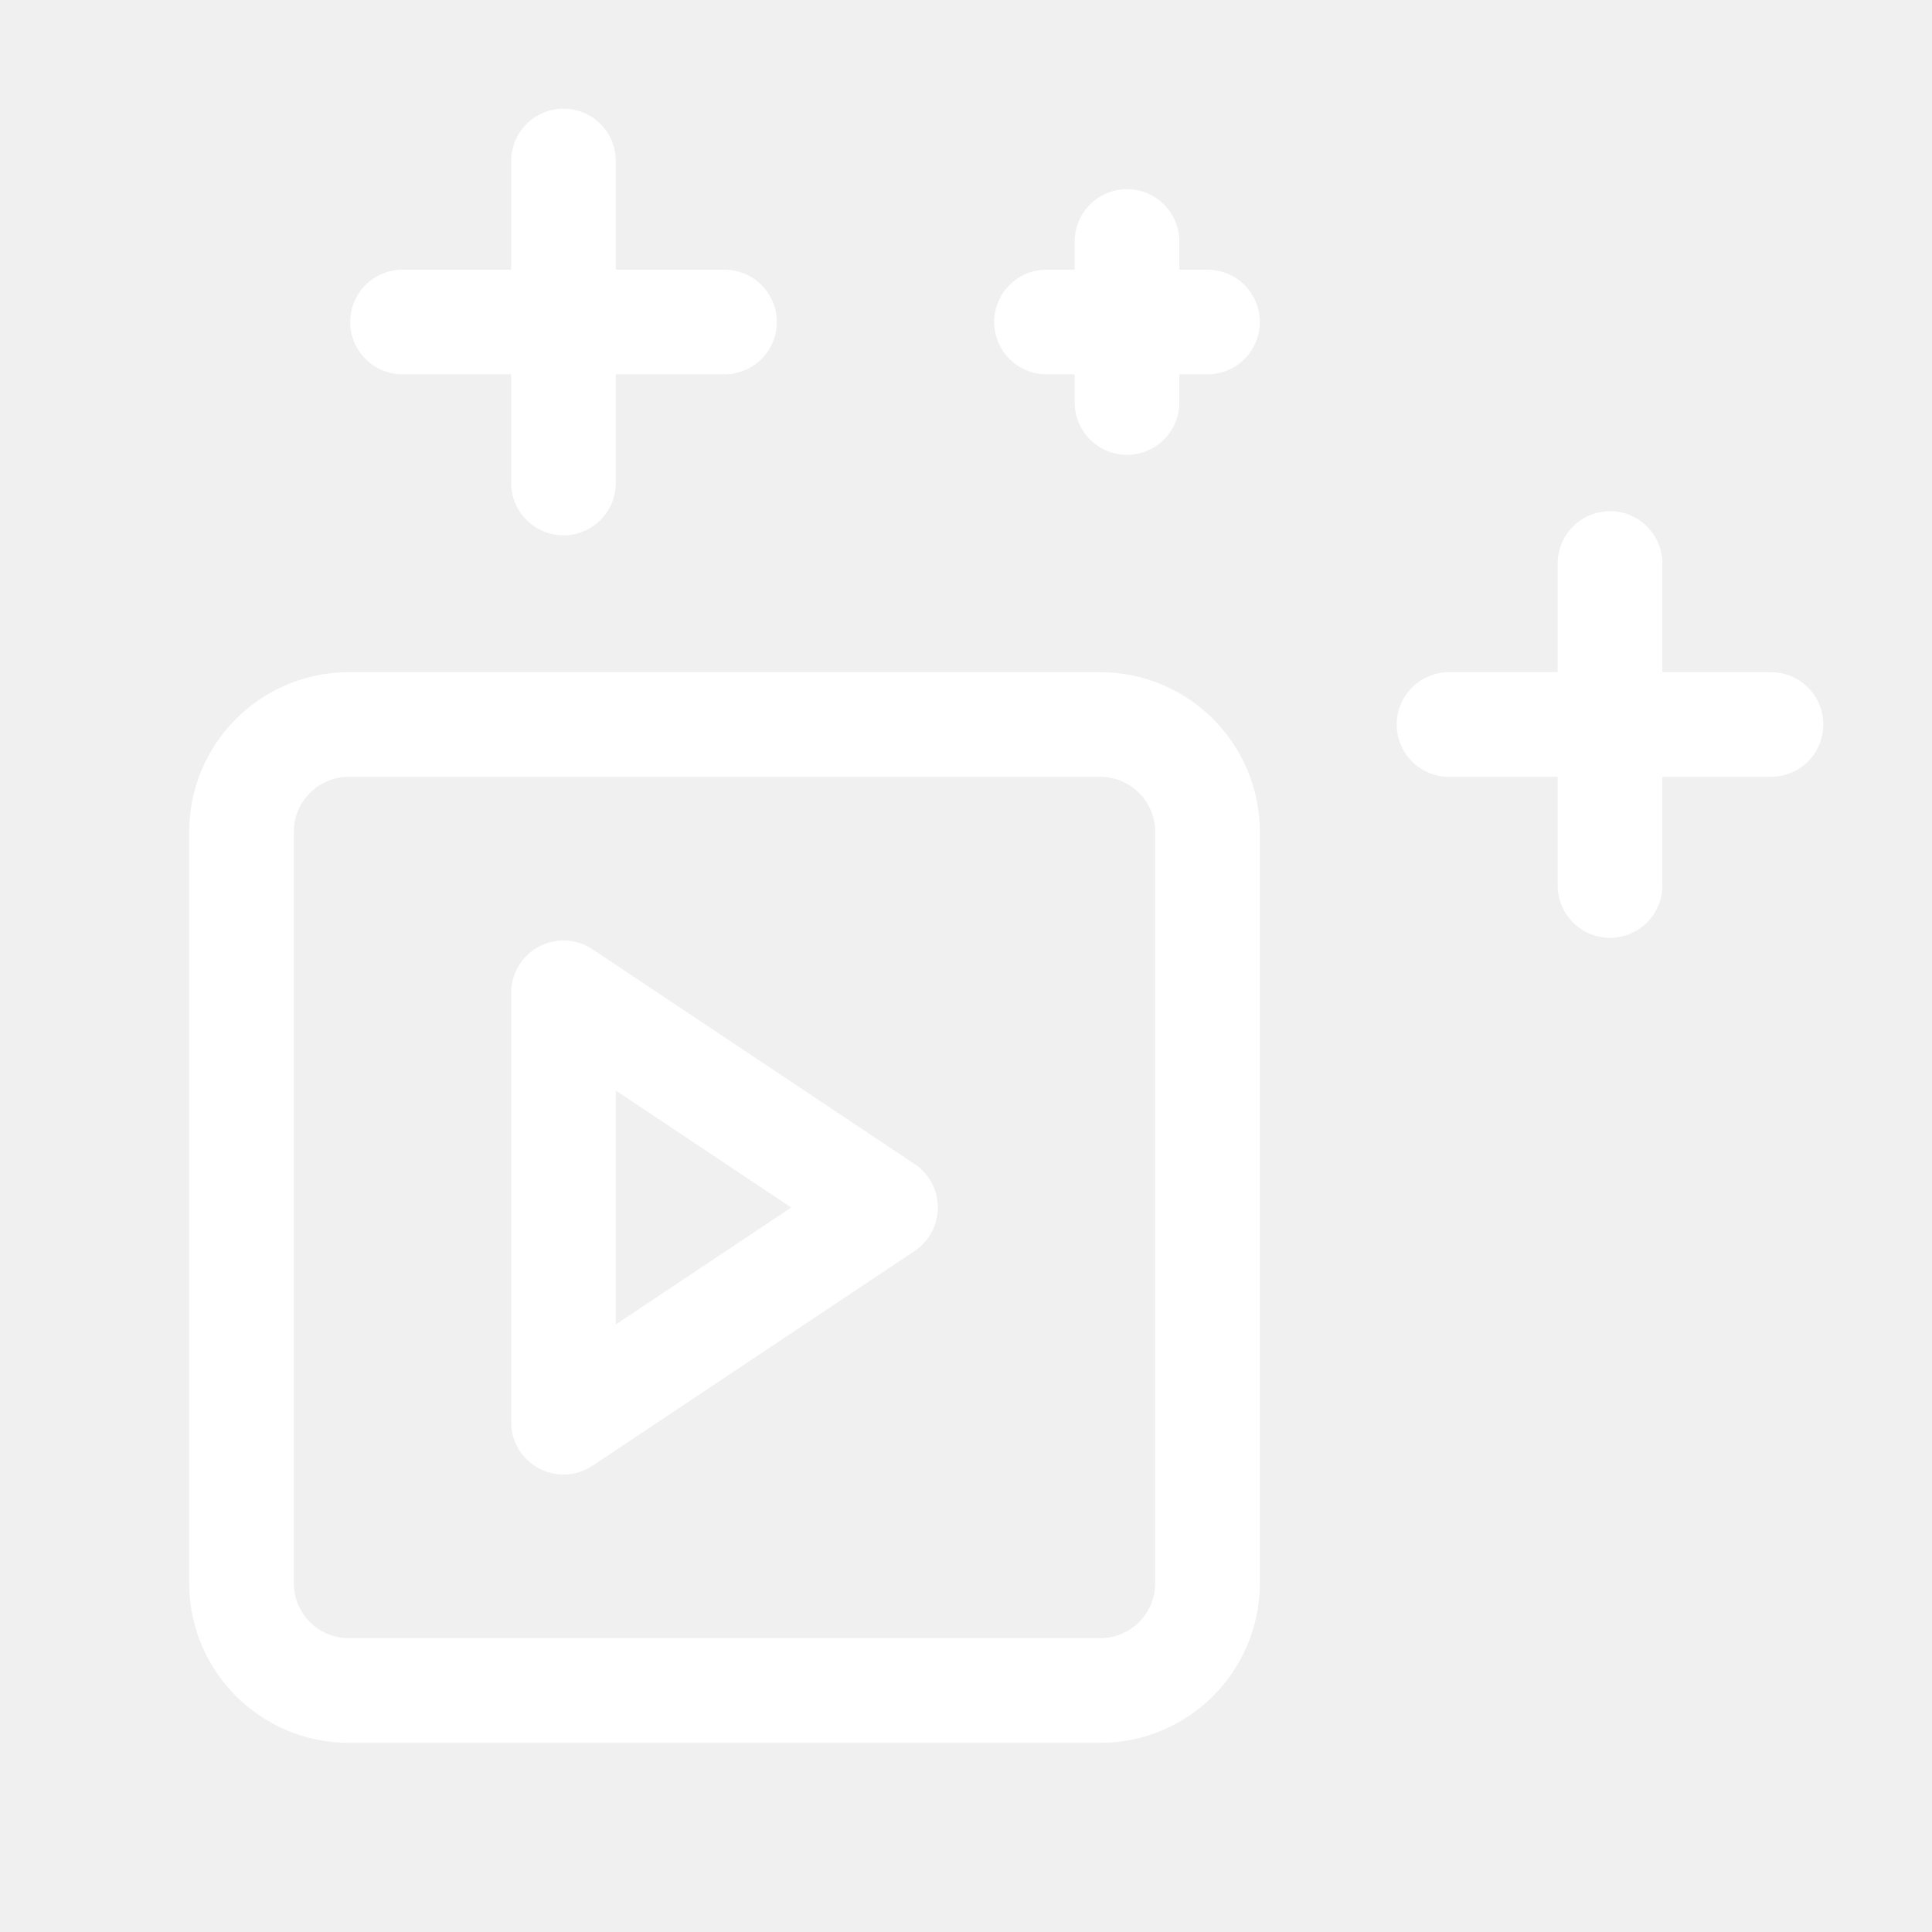
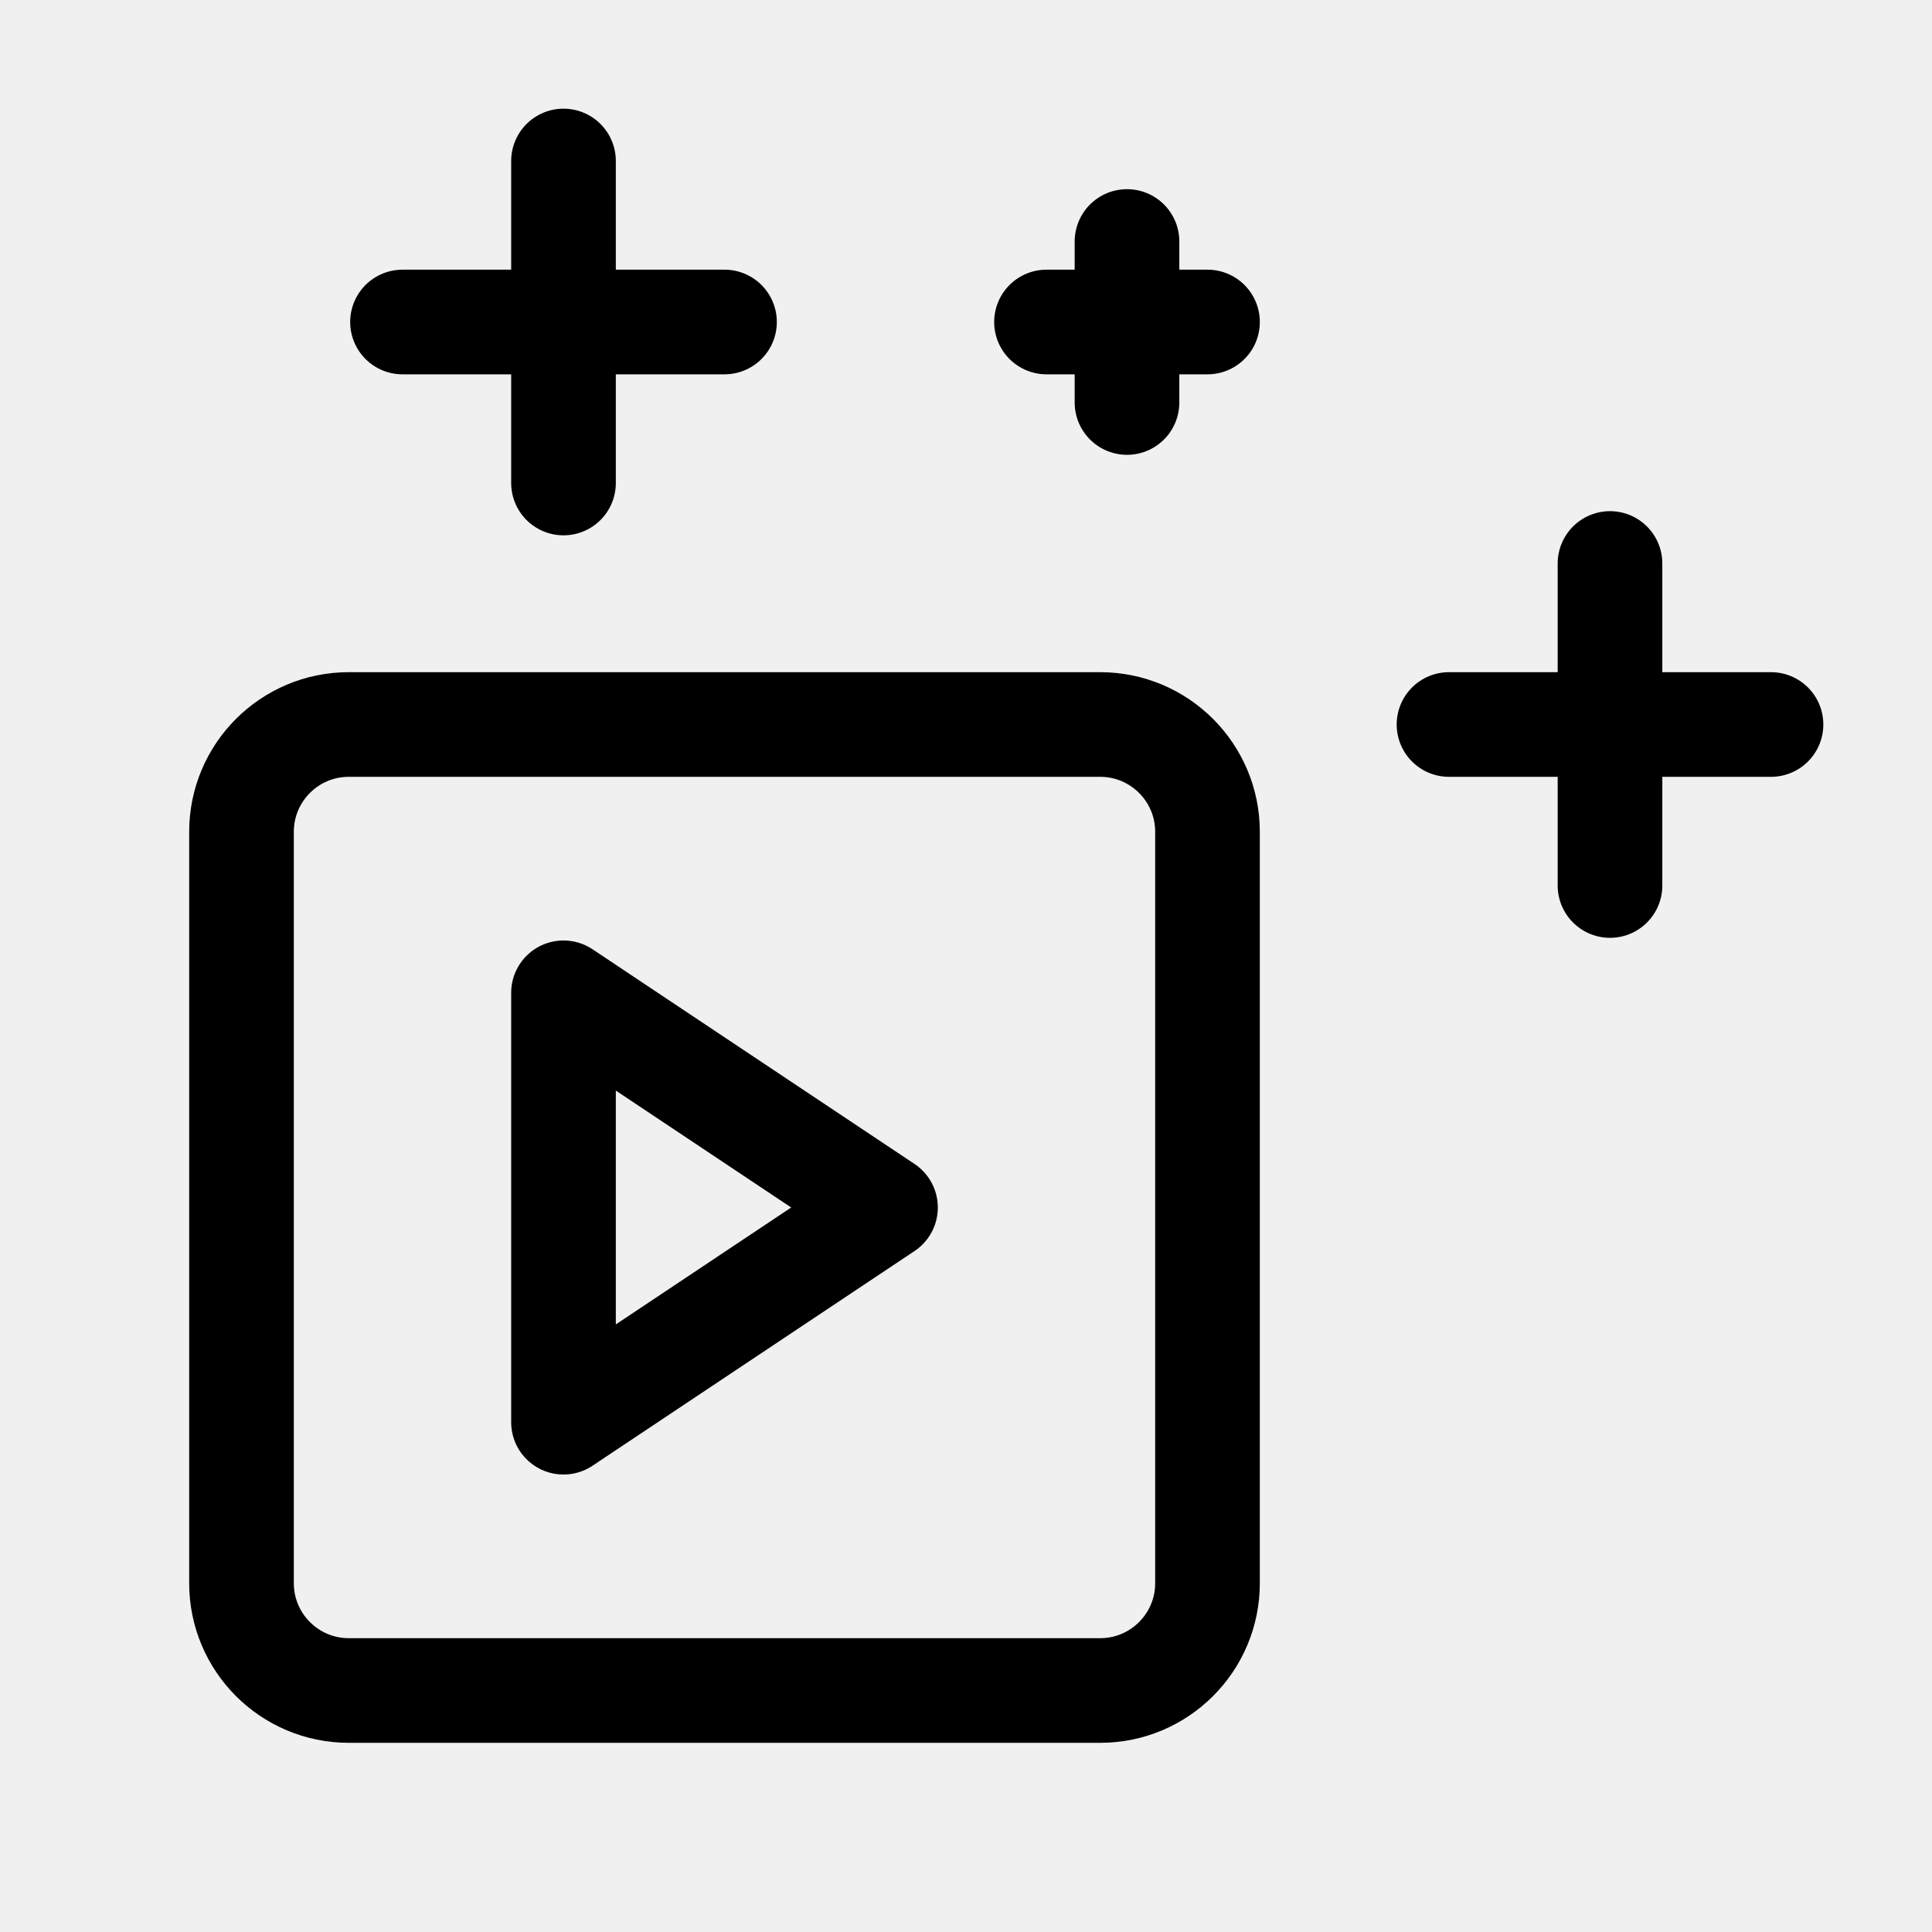
<svg xmlns="http://www.w3.org/2000/svg" width="24" height="24" viewBox="0 0 24 24" fill="none">
-   <path d="M7 2V6M9 4H5M20 7V11M22 9H18M14 3V5M15 4H13M4.333 9H13.667C14.403 9 15 9.597 15 10.333V19.667C15 20.403 14.403 21 13.667 21H4.333C3.597 21 3 20.403 3 19.667V10.333C3 9.597 3.597 9 4.333 9ZM7 12.333L11 15L7 17.667V12.333Z" stroke="white" stroke-width="1.3" stroke-linecap="round" stroke-linejoin="round" />
+   <path d="M7 2V6M9 4H5M20 7V11M22 9H18M14 3V5M15 4H13M4.333 9H13.667C14.403 9 15 9.597 15 10.333V19.667C15 20.403 14.403 21 13.667 21H4.333C3.597 21 3 20.403 3 19.667V10.333C3 9.597 3.597 9 4.333 9ZM7 12.333L11 15L7 17.667V12.333Z" stroke="currentColor" stroke-width="1.3" stroke-linecap="round" stroke-linejoin="round" />
</svg>
